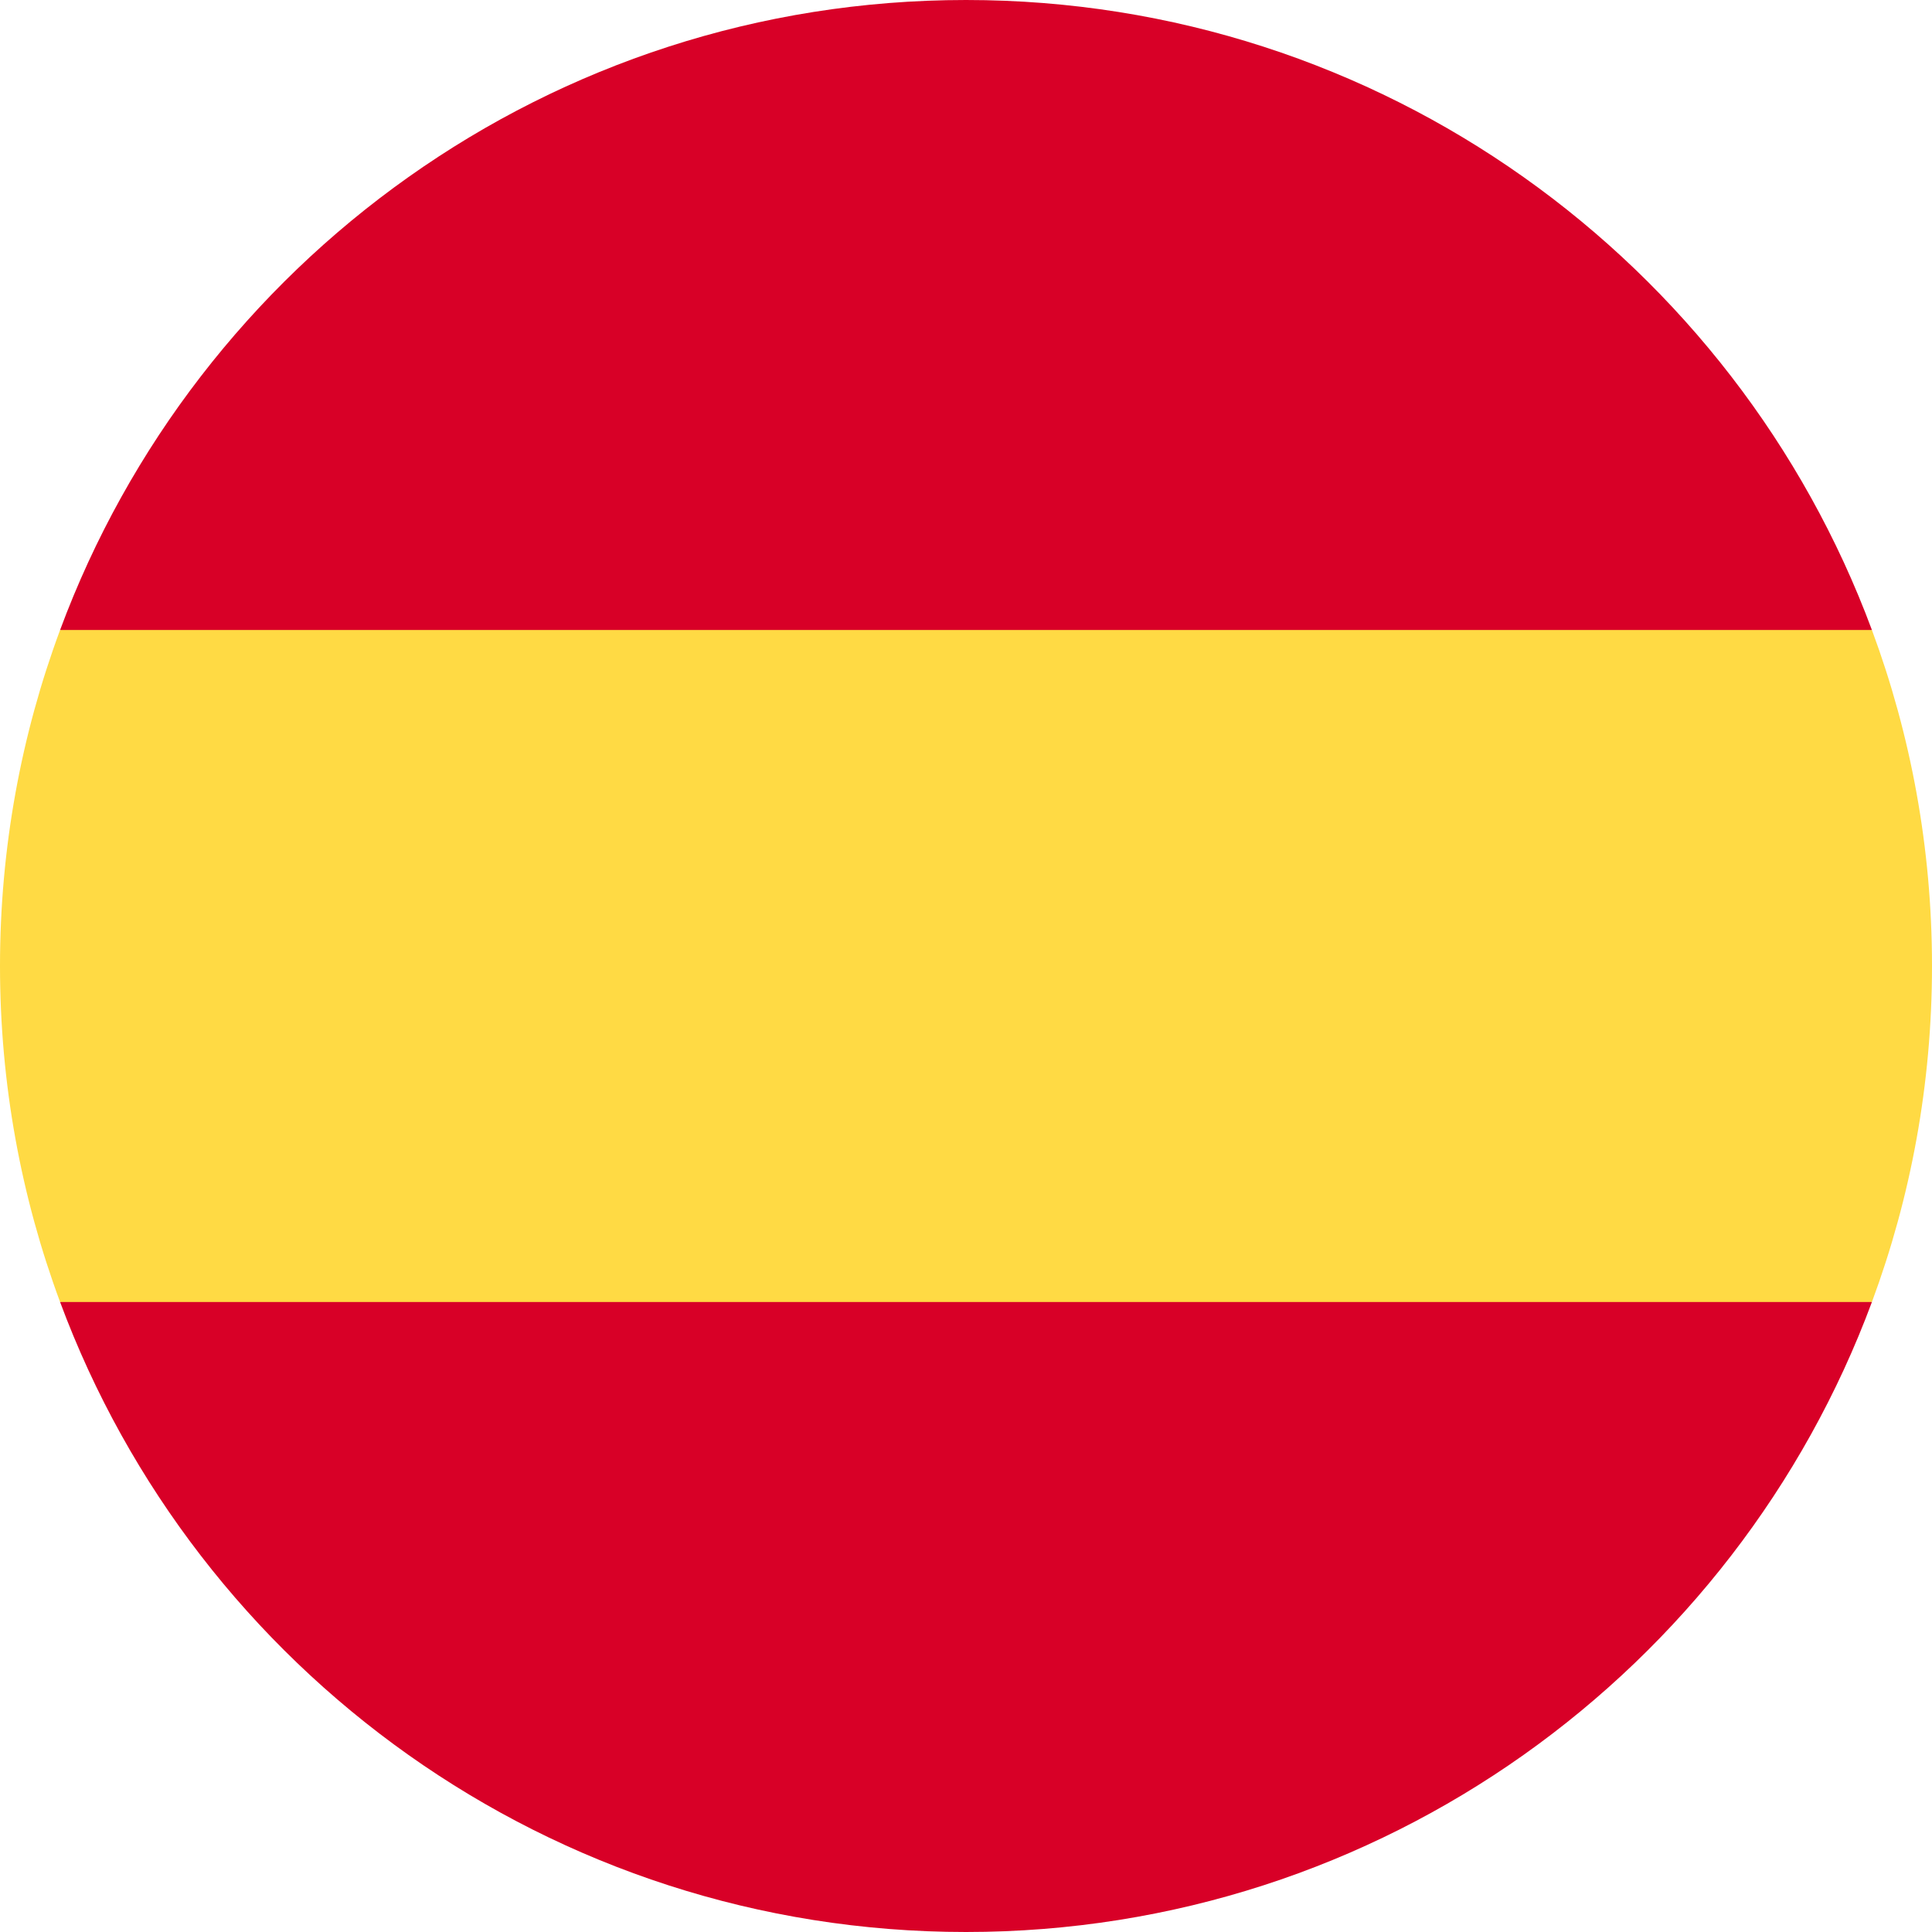
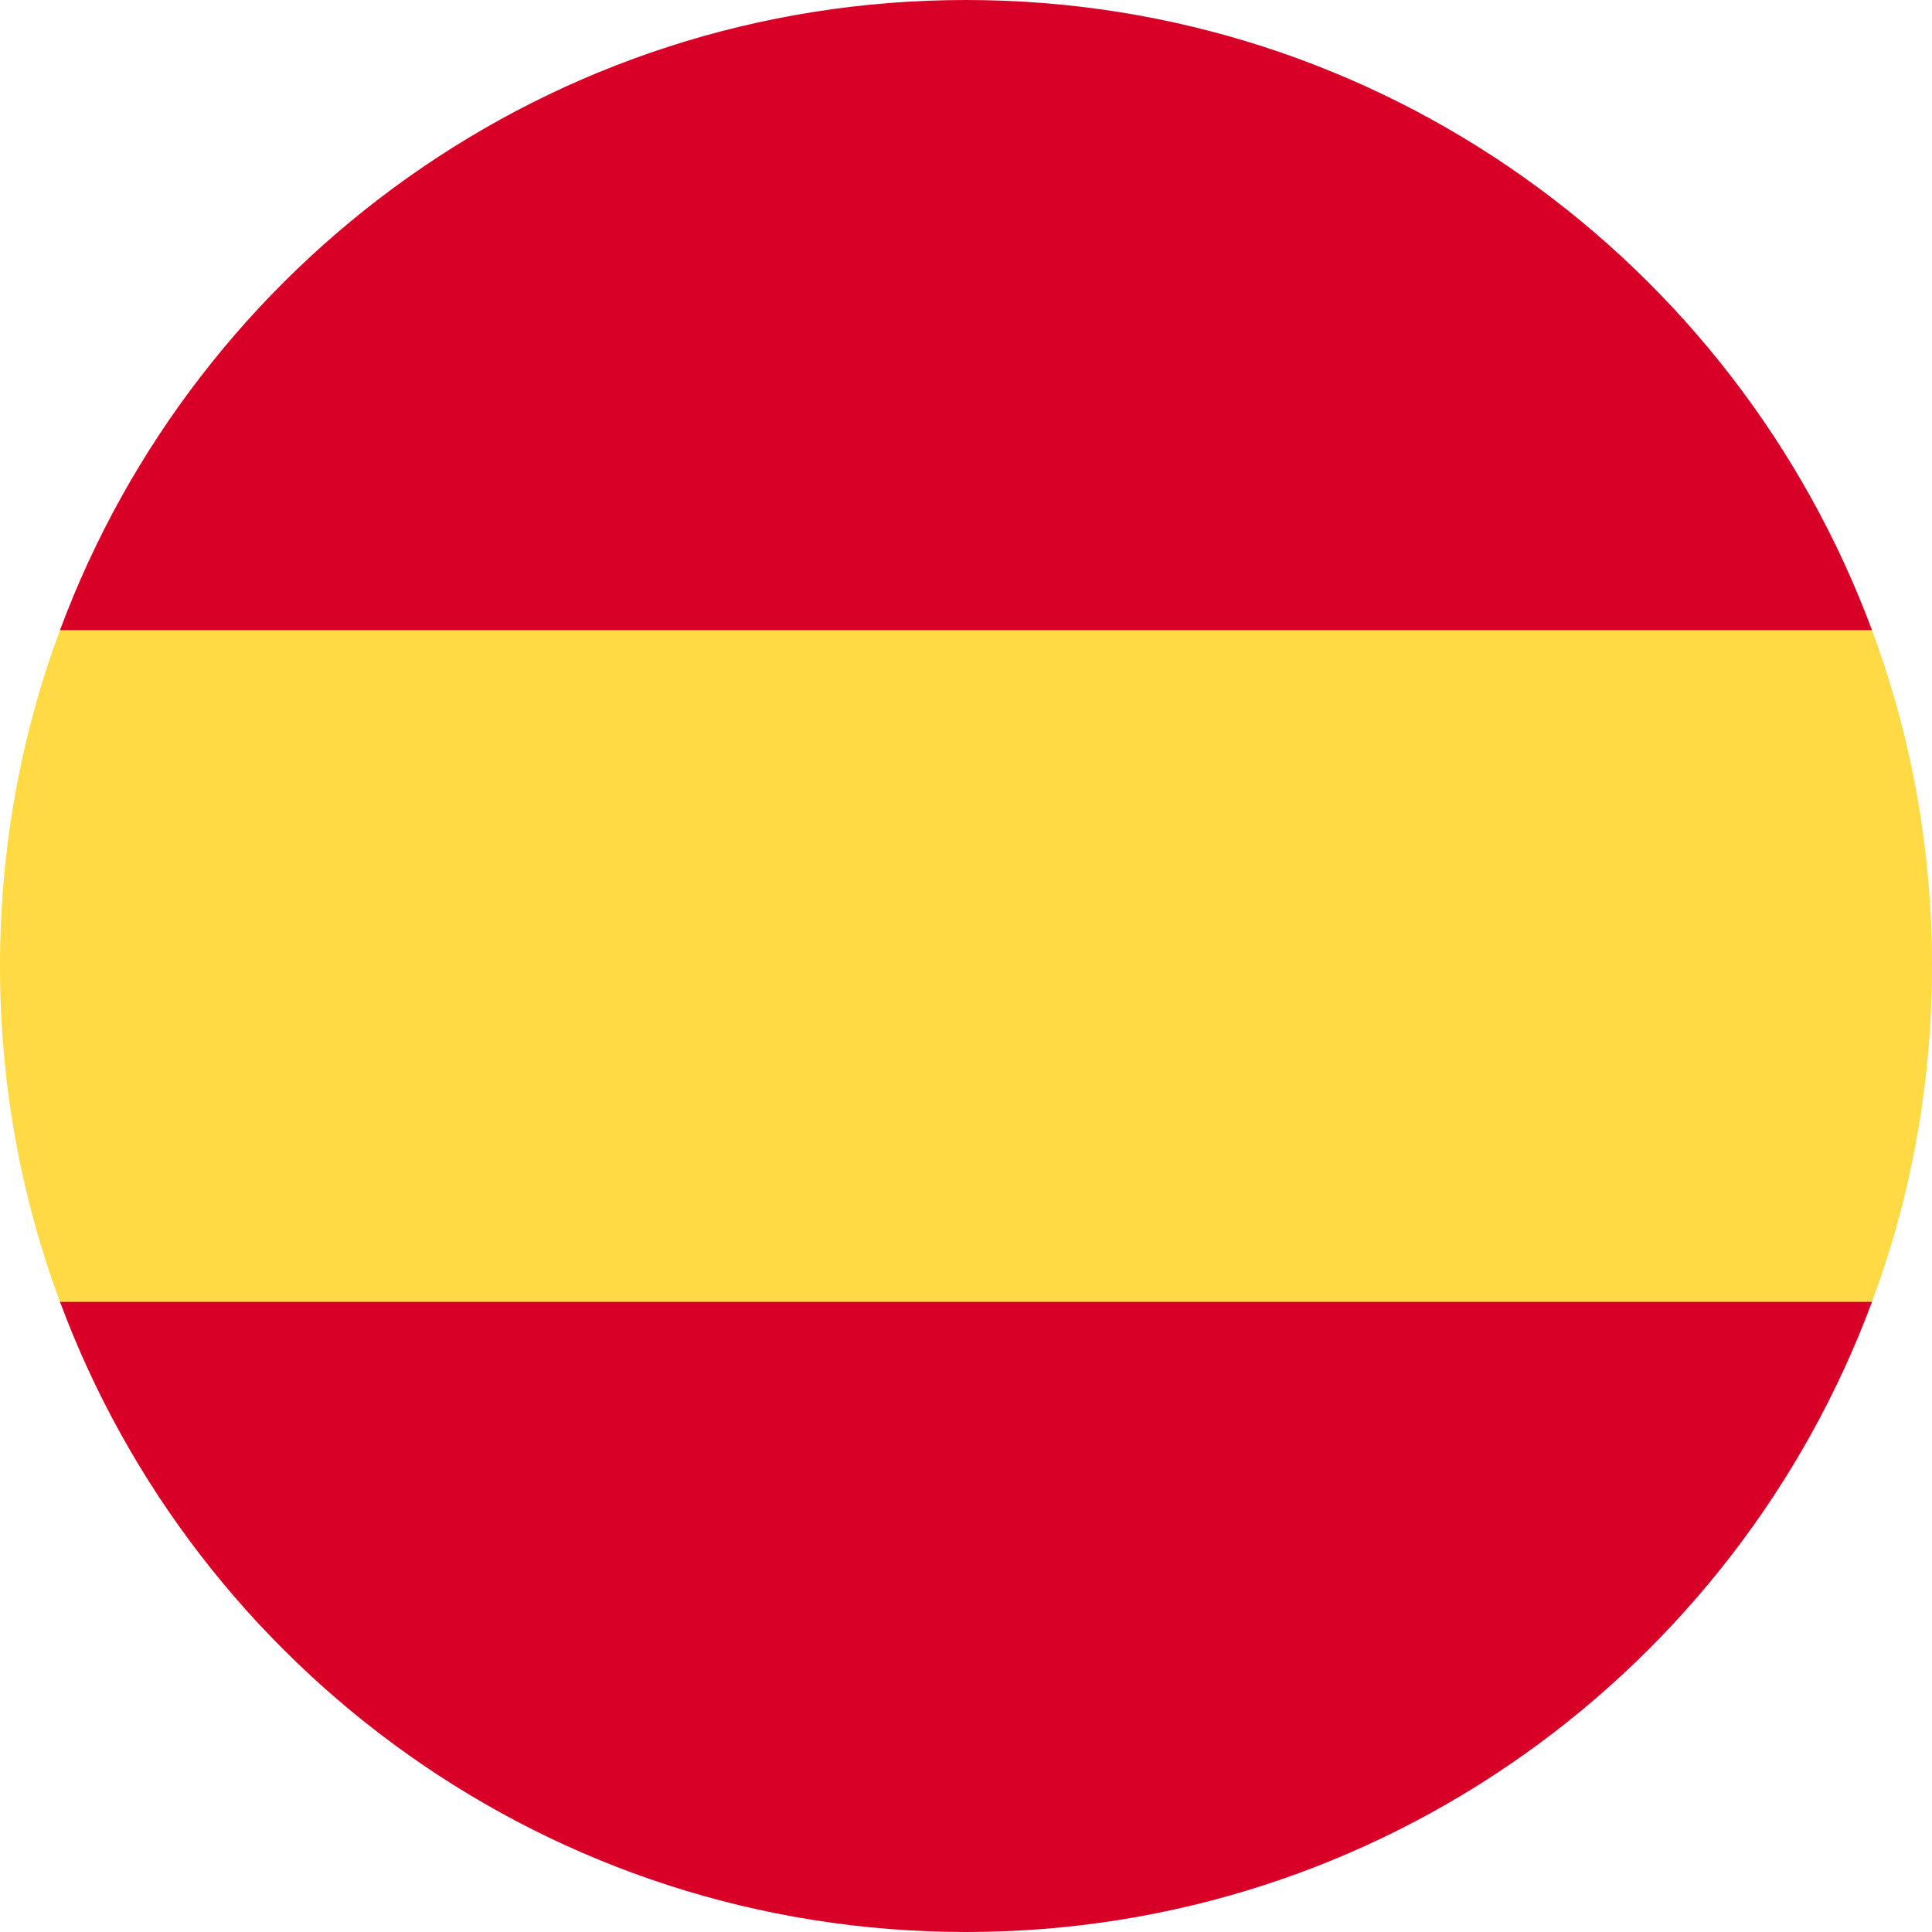
- <svg xmlns="http://www.w3.org/2000/svg" version="1.1" id="Layer_1" x="0px" y="0px" viewBox="0 0 512 512" style="enable-background:new 0 0 512 512;" xml:space="preserve">
-   <path style="fill:#FFDA44;" d="M0,256c0,31.314,5.633,61.31,15.923,89.043L256,367.304l240.077-22.261  C506.367,317.31,512,287.314,512,256s-5.633-61.31-15.923-89.043L256,144.696L15.923,166.957C5.633,194.69,0,224.686,0,256z" />
-   <g>
-     <path style="fill:#D80027;" d="M496.077,166.957C459.906,69.473,366.071,0,256,0S52.094,69.473,15.923,166.957H496.077z" />
-     <path style="fill:#D80027;" d="M15.923,345.043C52.094,442.527,145.929,512,256,512s203.906-69.473,240.077-166.957H15.923z" />
-   </g>
-   <g>
- </g>
-   <g>
- </g>
-   <g>
- </g>
-   <g>
- </g>
-   <g>
- </g>
-   <g>
- </g>
-   <g>
- </g>
-   <g>
- </g>
-   <g>
- </g>
-   <g>
- </g>
-   <g>
- </g>
-   <g>
- </g>
-   <g>
- </g>
-   <g>
- </g>
-   <g>
- </g>
+ <svg xmlns="http://www.w3.org/2000/svg" viewBox="0 0 512 512">
+   <style>.a{fill:#D80027;}</style>
+   <path d="M0 256c0 31.3 5.6 61.3 15.9 89L256 367.3l240.1-22.3C506.4 317.3 512 287.3 512 256s-5.6-61.3-15.9-89L256 144.7 15.9 167C5.6 194.7 0 224.7 0 256z" fill="#FFDA44" />
+   <path d="M496.1 167C459.9 69.5 366.1 0 256 0S52.1 69.5 15.9 167H496.1z" class="a" />
+   <path d="M15.9 345C52.1 442.5 145.9 512 256 512s203.9-69.5 240.1-167H15.9z" class="a" />
</svg>
